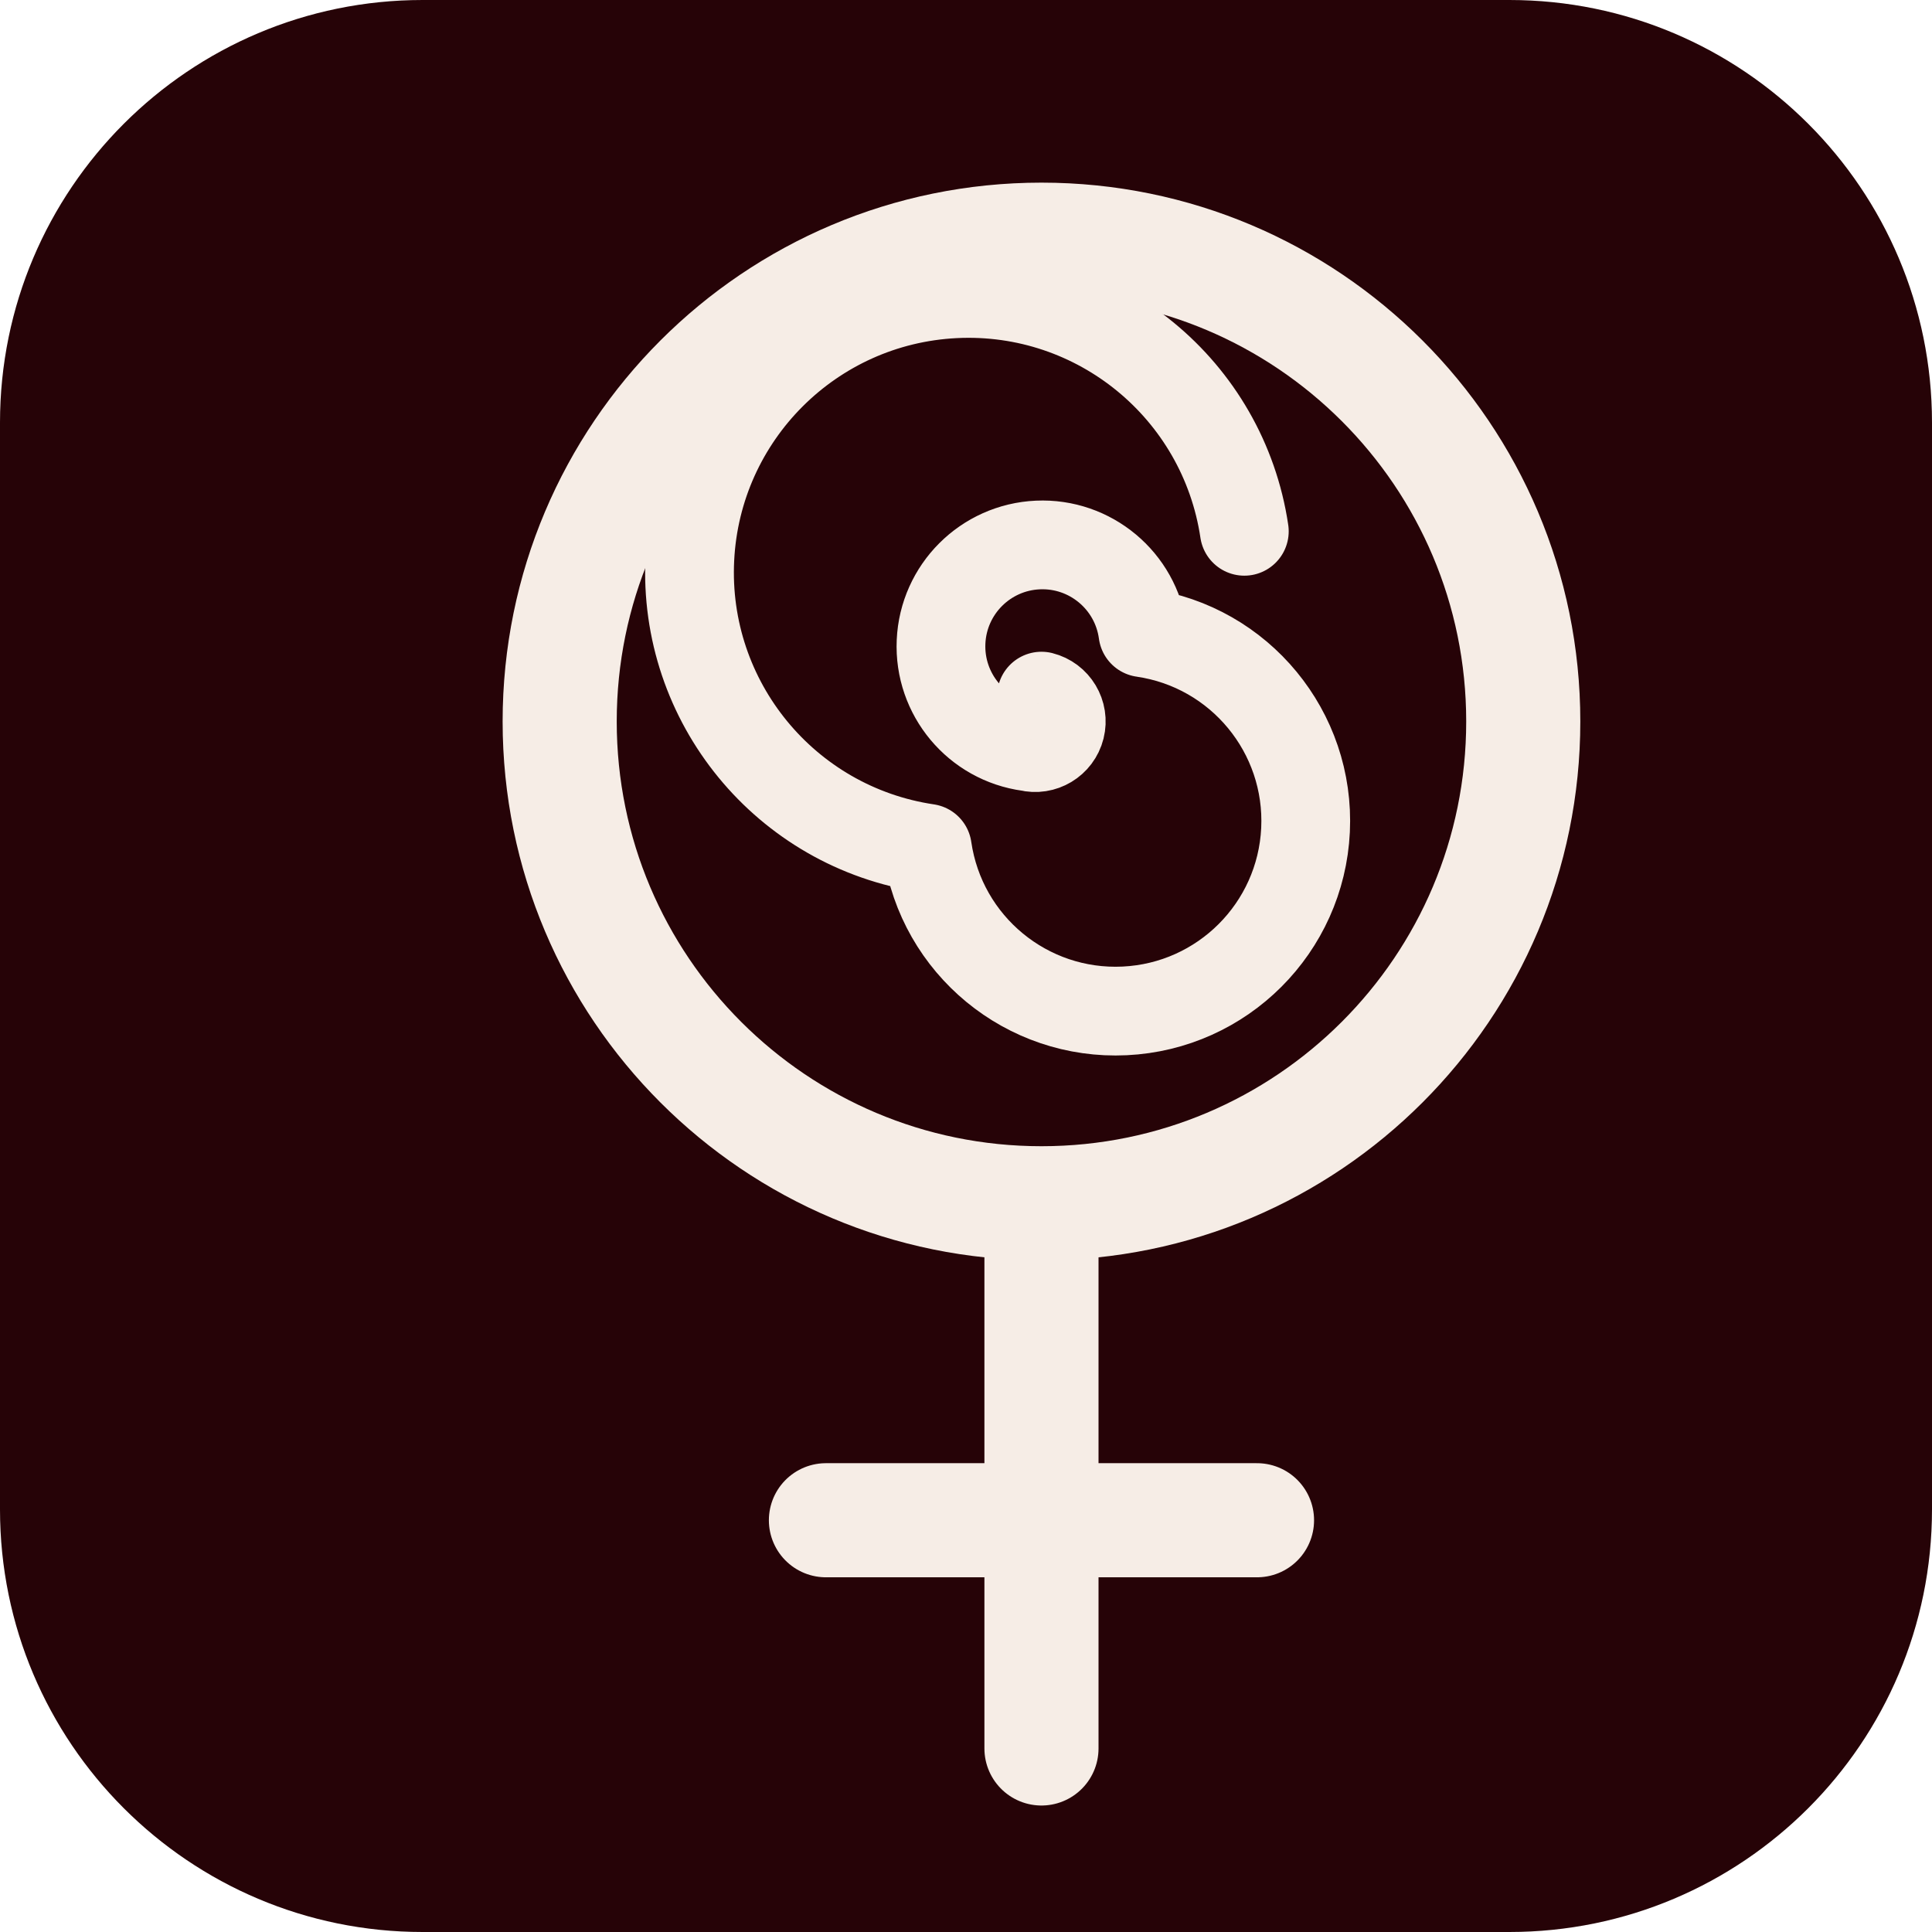
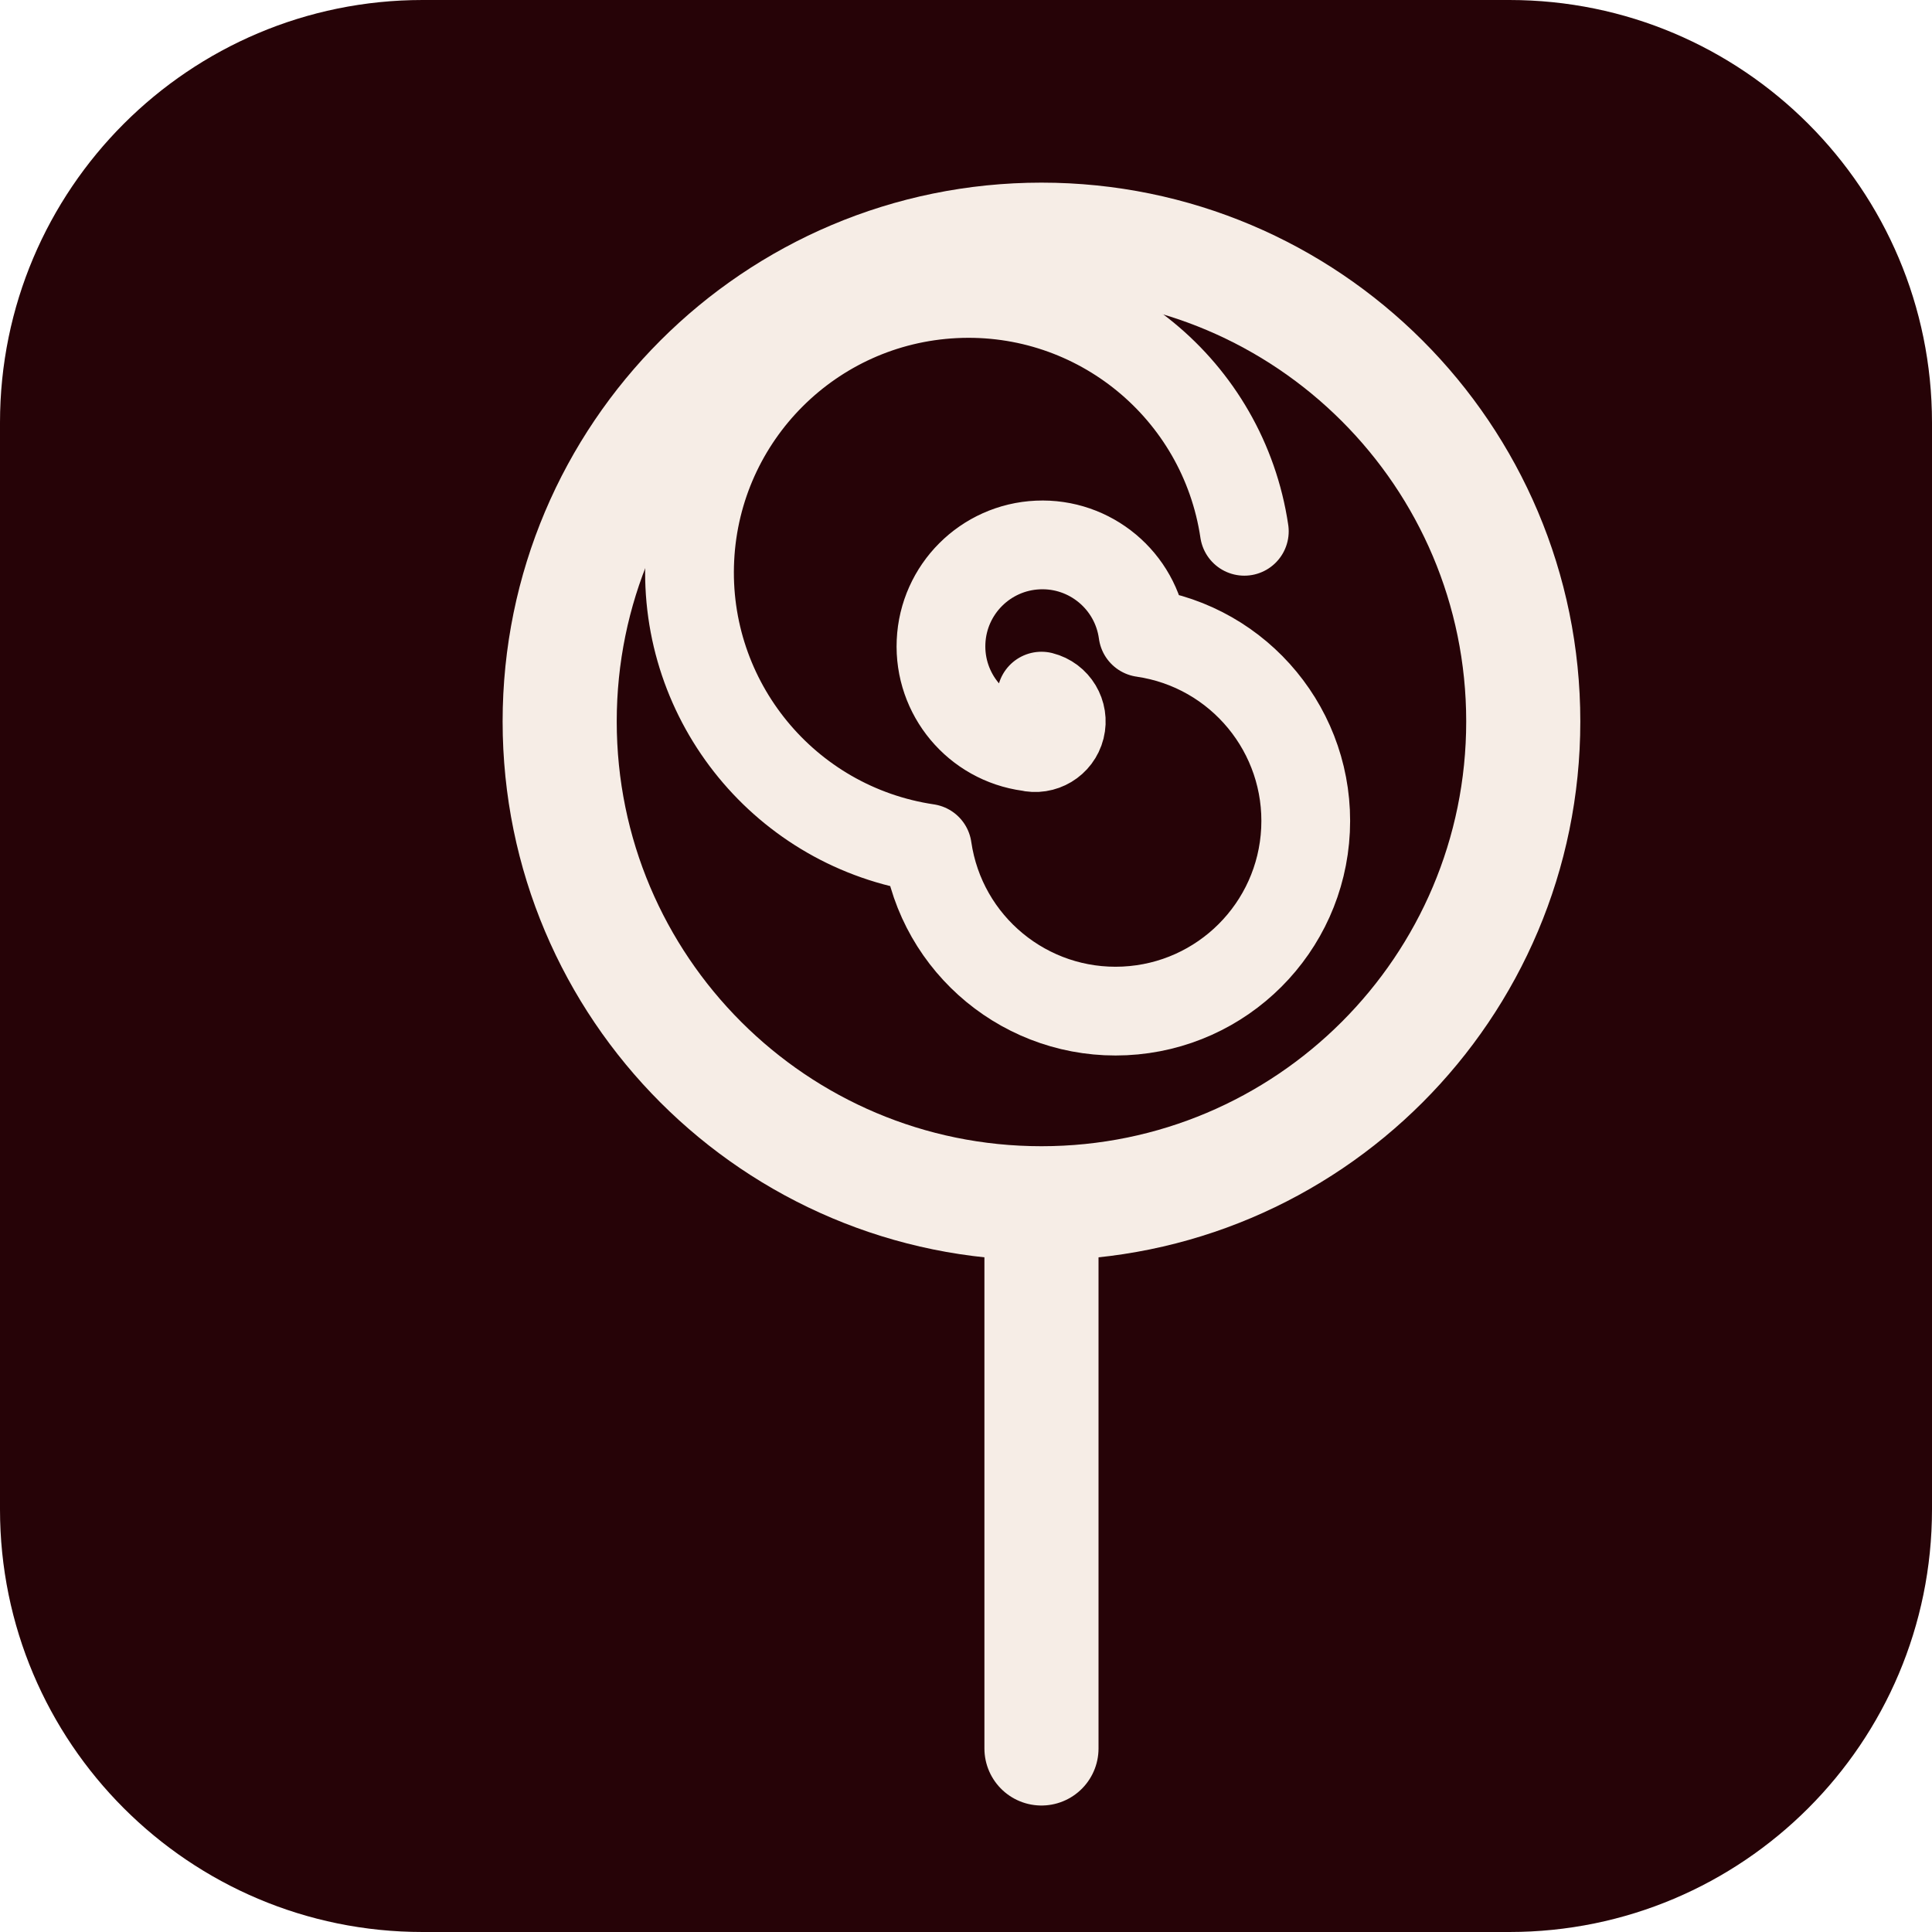
<svg xmlns="http://www.w3.org/2000/svg" viewBox="0 0 64 64">
  <rect width="64" height="64" rx="14" fill="#260307" />
  <g transform="translate(13.5 5) scale(.42)" fill="none" stroke="#F6EDE6" stroke-linecap="round" stroke-linejoin="round">
    <circle cx="50" cy="45" r="38" stroke-width="9" />
    <path d="M50 45 m0 -2 a2 2 0 1 1 -1 4 a8 8 0 1 1 9 -9 a15 15 0 1 1 -17 17 a22 22 0 1 1 25 -25" stroke-width="7" />
-     <path d="M50 84 V126 M33 108 H67" stroke-width="9" />
+     <path d="M50 84 V126" stroke-width="9" />
  </g>
</svg>
